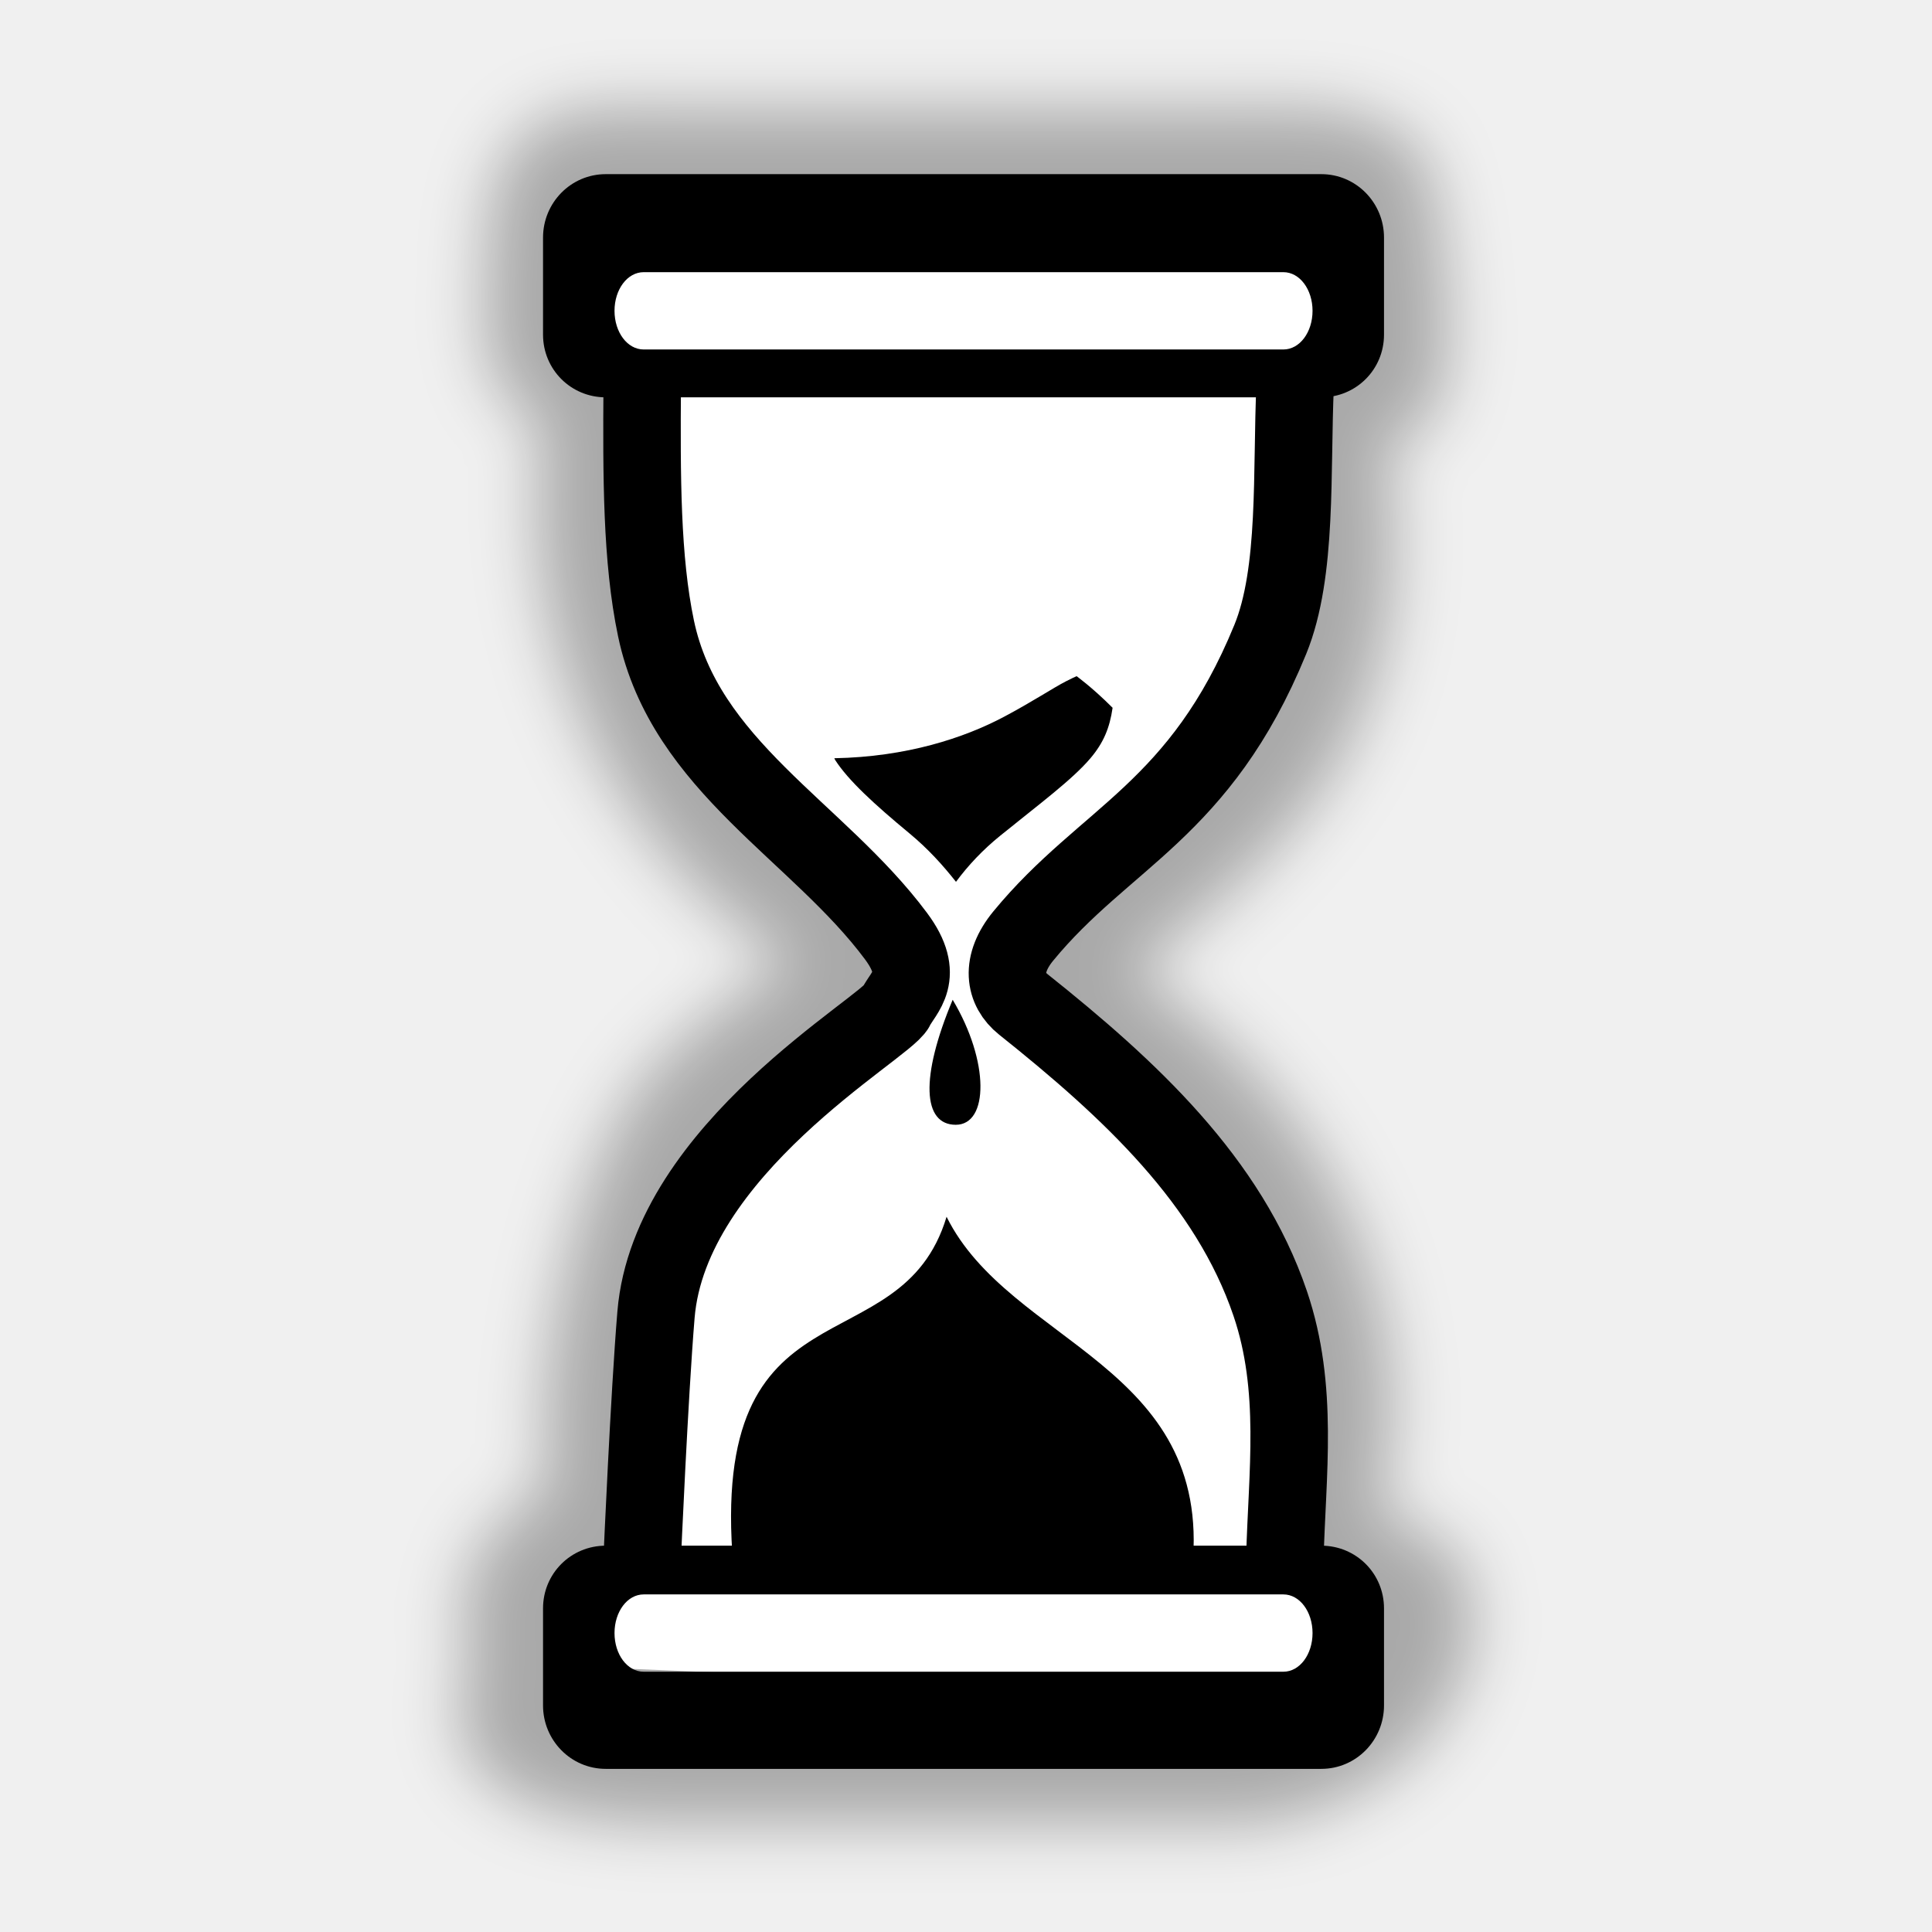
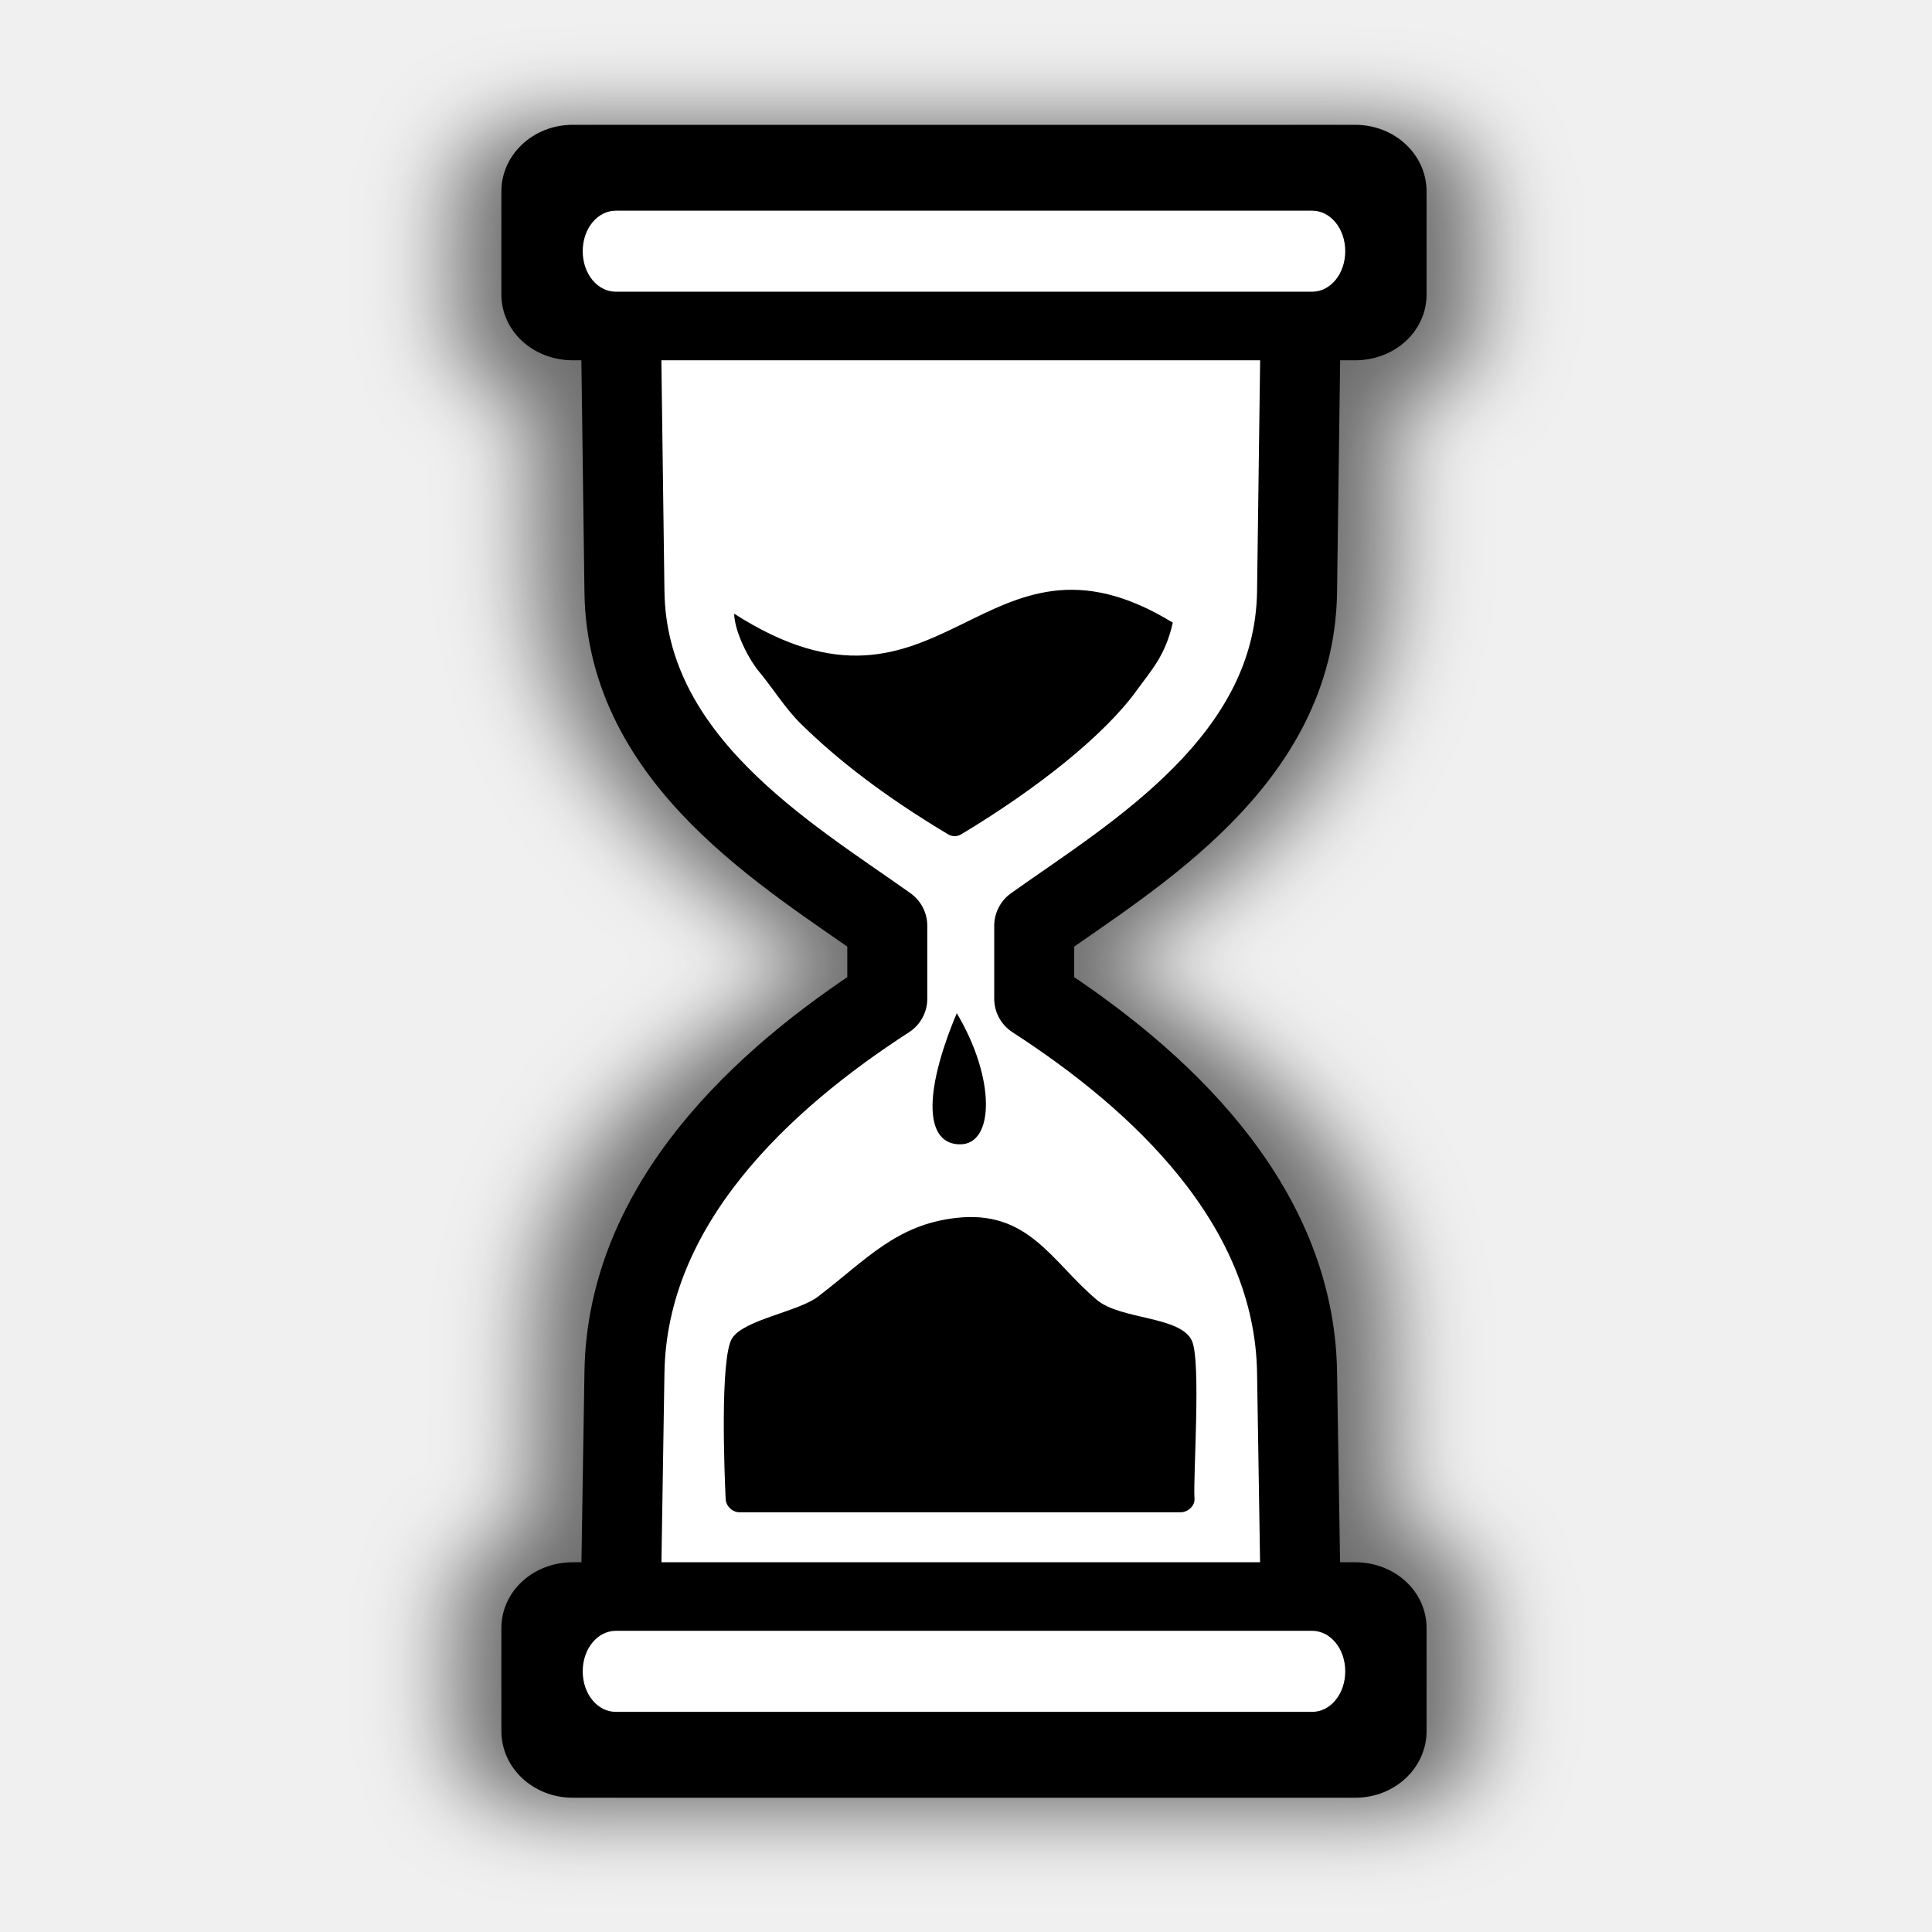
- <svg xmlns="http://www.w3.org/2000/svg" width="128" height="128" id="svg2" version="1.1">
+ <svg xmlns="http://www.w3.org/2000/svg" xmlns:xlink="http://www.w3.org/1999/xlink" width="128" height="128" id="svg2" version="1.1">
  <defs id="defs4">
-     <filter id="filter3865">
-       <feGaussianBlur stdDeviation="2.217" id="feGaussianBlur3867" />
+     <filter color-interpolation-filters="sRGB" id="filter4545" x="-0.187" width="1.373" y="-0.1" height="1.201">
+       <feGaussianBlur stdDeviation="4.831" id="feGaussianBlur4547" />
+     </filter>
+     <filter color-interpolation-filters="sRGB" id="filter3912" x="-0.103" width="1.206" y="-0.056" height="1.112">
+       <feGaussianBlur stdDeviation="2.715" id="feGaussianBlur3914" />
    </filter>
  </defs>
  <g id="layer1" transform="translate(0,-924.3622)">
-     <g id="frame-06" transform="translate(-31.58698,-239.6151)">
-       <g id="use5727" transform="translate(31.41421,240)">
-         <g id="g3157">
-           <path style="opacity:0.295;fill:#000000;fill-opacity:1;stroke:none;filter:url(#filter3865)" id="path3159" d="m 39.25,928.031 c -2.29,0.067 -4.594,0.433 -6.25,2.188 -1.656,1.755 -2.239,4.326 -2.312,8 -0.018,0.907 -0.157,2.48 -0.156,4.125 4.48e-4,1.645 0.077,3.37 0.969,5 0.882,1.612 2.329,2.209 3,2.562 0.108,0.057 0.059,0.021 0.125,0.062 -2.541,17.985 7.507,31.987 17.5,37.719 -2.12,1.244 -5.704,3.331 -9.531,7.219 -2.837,2.883 -4.86,7.934 -6.281,13.719 -1.287,5.238 -1.889,10.987 -1.375,16.062 -2.733,1.302 -4.553,3.256 -5.344,5.438 -0.843,2.326 -0.599,4.667 -0.125,6.75 -0.721,1.885 -0.964,3.716 -0.406,5.312 0.627,1.793 2.055,3.042 3.656,3.844 3.202,1.603 7.385,1.906 11.531,1.906 l 38.5,0 c 4.591,0 9.147,-1.879 12.438,-4.906 3.268,-3.007 5.272,-7.43 4.031,-12.094 l 0.031,0 c -0.006,-0.025 -0.025,-0.038 -0.031,-0.062 -0.002,-0.01 0.003,-0.022 0,-0.031 -0.352,-1.383 -1.383,-2.285 -2.281,-2.813 -0.921,-0.541 -1.838,-0.854 -2.594,-1.156 -0.691,-0.277 -1.165,-0.527 -1.344,-0.656 2.158,-8.683 0.278,-16.756 -3.312,-23.25 -3.613,-6.534 -8.896,-11.543 -13.906,-14.406 0.428,0.245 0.254,0.351 0.281,0.031 0.027,-0.32 0.227,-0.683 0.312,-0.75 5.945,-4.638 11.138,-9.164 14.375,-15.156 3.039,-5.626 4.109,-12.546 2.719,-21.469 0.565,-0.019 1.19,-0.115 1.875,-0.5 1.021,-0.574 1.789,-1.702 2.125,-3.031 0.597,-2.366 0.426,-5.76 0.094,-9.125 -0.166,-1.683 -0.388,-3.278 -0.688,-4.625 -0.15,-0.674 -0.324,-1.29 -0.531,-1.844 -0.207,-0.553 -0.364,-1.049 -1.031,-1.656 -1.817,-1.654 -4.134,-2.136 -6.344,-2.312 -2.21,-0.177 -4.429,-0.062 -6.219,-0.062 l -38.5,0 c -1.823,0 -3.468,-0.076 -5,-0.031 z" transform="matrix(0.9479267,0,0,0.9479267,3.341689,51.44726)" />
-           <path style="fill:#ffffff;stroke:none" d="m 39.896,941.763 47.918,-0.787 -3.007,25.168 -7.774,11.709 -9.546,10.455 7.563,7.379 9.808,12.17 -0.166,18.36 3.845,3.151 0.017,7.112 -49.341,-2.05 -0.31,-5.701 3.554,-2.414 0.718,-16.303 6.618,-9.543 10.472,-11.453 -2.269,-5.344 -10.166,-9.453 -4.974,-13.621 z" id="path3161" />
-           <path style="fill:none;stroke:#000000;stroke-width:5.134;stroke-miterlimit:4;stroke-dasharray:none" d="m 85.982,949.458 c -0.265,5.716 0.179,12.417 -1.652,16.888 -4.648,11.349 -10.946,13.057 -16.358,19.639 -1.549,1.884 -1.255,3.537 0,4.537 7.053,5.623 13.601,11.693 16.358,19.822 1.909,5.629 1.112,11.258 0.968,16.888" id="path3163" />
-           <path id="path3165" d="m 42.721,1027.23 c 0,0 0.469,-10.777 0.913,-16.15 0.906,-10.968 15.217,-18.987 15.903,-20.391 0.482,-0.985 1.986,-2.02 0,-4.69 -5.17,-6.952 -13.989,-11.266 -15.903,-20.391 -0.959,-4.57 -0.955,-10.074 -0.913,-16.15" style="fill:none;stroke:#000000;stroke-width:5.134;stroke-miterlimit:4;stroke-dasharray:none" />
-           <path style="fill:#000000;fill-opacity:1;stroke:none" d="m 40.306,935.515 c -2.31,0 -4.156,1.894 -4.156,4.204 l 0,6.427 c 0,2.31 1.845,4.156 4.156,4.156 l 47.405,0 c 2.31,0 4.156,-1.845 4.156,-4.156 l 0,-6.427 c 0,-2.31 -1.845,-4.204 -4.156,-4.204 z m 2.513,6.494 42.38,0 c 1.084,0 1.933,1.144 1.933,2.561 0,1.417 -0.849,2.561 -1.933,2.561 l -42.38,0 c -1.084,0 -1.933,-1.144 -1.933,-2.561 0,-1.417 0.849,-2.561 1.933,-2.561 z" id="path3167" />
-           <path id="path3169" d="m 40.306,1041.169 c -2.31,0 -4.156,-1.894 -4.156,-4.204 l 0,-6.427 c 0,-2.31 1.845,-4.156 4.156,-4.156 l 47.405,0 c 2.31,0 4.156,1.845 4.156,4.156 l 0,6.427 c 0,2.31 -1.845,4.204 -4.156,4.204 z m 2.513,-6.436 42.38,0 c 1.084,0 1.933,-1.144 1.933,-2.561 0,-1.417 -0.849,-2.561 -1.933,-2.561 l -42.38,0 c -1.084,0 -1.933,1.144 -1.933,2.561 0,1.417 0.849,2.561 1.933,2.561 z" style="fill:#000000;fill-opacity:1;stroke:none" />
-         </g>
-       </g>
-       <path style="font-size:medium;font-style:normal;font-variant:normal;font-weight:normal;font-stretch:normal;text-indent:0;text-align:start;text-decoration:none;line-height:normal;letter-spacing:normal;word-spacing:normal;text-transform:none;direction:ltr;block-progression:tb;writing-mode:lr-tb;text-anchor:start;baseline-shift:baseline;color:#000000;fill:#000000;fill-opacity:1;stroke:none;stroke-width:1px;marker:none;visibility:visible;display:inline;overflow:visible;enable-background:accumulate;font-family:Sans;-inkscape-font-specification:Sans" id="path5421" d="m 431.312,961.25 c 0.026,0.005 0.106,-0.076 -0.719,0.344 -0.825,0.42 -2.203,1.34 -4.094,2.344 -2.655,1.409 -6.457,2.661 -11.25,2.75 0.027,0.042 0.035,0.082 0.062,0.125 0.879,1.358 2.588,2.924 4.906,4.844 1.256,1.04 2.23,2.125 3.094,3.219 0.8,-1.081 1.768,-2.115 2.938,-3.062 2.616,-2.118 4.772,-3.712 5.969,-5.125 0.866,-1.022 1.275,-2.005 1.469,-3.344 -1.451,-1.45 -2.418,-2.102 -2.375,-2.094 z" transform="translate(-328.3873,247.5244)" />
-       <path id="path5423" d="m 94.908,1238.497 c 2.183,0 2.247,-4.183 -0.204,-8.282 -2.171,5.176 -1.979,8.279 0.204,8.282 z" style="font-size:medium;font-style:normal;font-variant:normal;font-weight:normal;font-stretch:normal;text-indent:0;text-align:start;text-decoration:none;line-height:normal;letter-spacing:normal;word-spacing:normal;text-transform:none;direction:ltr;block-progression:tb;writing-mode:lr-tb;text-anchor:start;baseline-shift:baseline;color:#000000;fill:#000000;fill-opacity:1;stroke:none;stroke-width:1px;marker:none;visibility:visible;display:inline;overflow:visible;enable-background:accumulate;font-family:Sans;-inkscape-font-specification:Sans" />
-       <path style="font-size:medium;font-style:normal;font-variant:normal;font-weight:normal;font-stretch:normal;text-indent:0;text-align:start;text-decoration:none;line-height:normal;letter-spacing:normal;word-spacing:normal;text-transform:none;direction:ltr;block-progression:tb;writing-mode:lr-tb;text-anchor:start;baseline-shift:baseline;color:#000000;fill:#000000;fill-opacity:1;stroke:none;stroke-width:1px;marker:none;visibility:visible;display:inline;overflow:visible;enable-background:accumulate;font-family:Sans;-inkscape-font-specification:Sans" d="m 110.585,1267.822 c 1.304,-13.438 -12.095,-14.78 -16.285,-23.231 -3.044,10.113 -15.805,3.804 -14.128,23.157 z" id="path5425" />
+     <path transform="matrix(1.072471,0,0,-0.9606035,-4.855996,1937.844)" style="opacity:0.55;fill:#000000;stroke:none;filter:url(#filter3912)" id="path3771" d="m 38.281,930.031 c -3.119,0 -5.688,2.392 -5.688,5.375 l 0,8.844 c 0,2.679 2.102,4.769 4.781,5.188 l 0.219,14.531 c 0.092,6.917 3.538,12.375 7.5,16.375 3.327,3.359 6.973,5.8 9.938,7.844 l 0,0.656 c -8.209,5.666 -17.24,14.293 -17.438,26.719 l -0.219,11.875 c -2.669,0.418 -4.781,2.481 -4.781,5.156 l 0,8.844 c 0,2.983 2.569,5.375 5.688,5.375 l 51.844,0 c 3.119,0 5.688,-2.392 5.688,-5.375 l 0,-8.844 c 0,-2.823 -2.339,-4.985 -5.219,-5.219 l -0.188,-11.781 a 1.013,1.013 0 0 0 0,-0.031 c -0.197,-12.425 -9.228,-21.053 -17.438,-26.719 l 0,-0.656 c 2.964,-2.044 6.61,-4.484 9.938,-7.844 3.962,-4 7.408,-9.458 7.5,-16.375 L 90.594,949.5 c 2.889,-0.233 5.219,-2.425 5.219,-5.25 l 0,-8.844 c 0,-2.983 -2.568,-5.375 -5.688,-5.375 l -51.844,0 z" />
+     <g id="g4742" transform="translate(-0.1424648,-0.3096696)">
+       <path d="m 38.281,934.781 c -0.71,0 -0.938,0.398 -0.938,0.625 l 0,8.844 c 0,0.227 0.197,0.594 0.938,0.594 l 0.062,0 c 0.475,-10e-6 0.972,0.094 1.438,0.281 a 3.75,3.75 0 0 1 2.094,2.125 c 0.162,0.426 0.243,0.88 0.25,1.312 3.32e-4,0.02 0,0.043 0,0.062 l 0.219,15.281 c 0.071,5.368 2.7,9.636 6.125,13.094 3.047,3.077 6.589,5.417 9.688,7.562 a 3.75,3.75 0 0 1 1.375,1.75 c 0.169,0.445 0.25,0.923 0.25,1.375 l 0,1.625 c 0.004,0.462 -0.072,0.912 -0.25,1.375 a 3.75,3.75 0 0 1 -1.406,1.75 c -7.803,5.305 -15.617,12.895 -15.781,23.219 L 42.125,1028.25 c 0,0.02 3.23e-4,0.043 0,0.062 -0.007,0.434 -0.09,0.892 -0.25,1.312 a 3.75,3.75 0 0 1 -3.5,2.406 l -0.031,0 -0.062,0 c -0.771,0 -0.938,0.334 -0.938,0.563 l 0,8.844 c 0,0.227 0.227,0.625 0.938,0.625 l 51.844,0 c 0.71,0 0.938,-0.398 0.938,-0.625 l 0,-8.844 c 0,-0.228 -0.166,-0.563 -0.938,-0.563 l -0.5,0 -0.031,0 a 3.75,3.75 0 0 1 -3.5,-2.406 c -0.169,-0.44 -0.246,-0.869 -0.25,-1.312 -8.7e-5,-0.01 0,-0.021 0,-0.031 l -0.188,-12.625 C 85.492,1005.333 77.678,997.742 69.875,992.438 a 3.75,3.75 0 0 1 -1.406,-1.75 c -0.169,-0.445 -0.25,-0.923 -0.25,-1.375 l 0,-1.625 c -0.004,-0.462 0.072,-0.912 0.25,-1.375 a 3.75,3.75 0 0 1 1.375,-1.75 c 3.099,-2.146 6.64,-4.486 9.688,-7.562 3.418,-3.451 6.043,-7.709 6.125,-13.062 l 0,-0.031 0.188,-15.312 c 5e-6,-0.452 0.076,-0.891 0.25,-1.344 a 3.75,3.75 0 0 1 2.094,-2.125 c 0.479,-0.193 0.952,-0.285 1.438,-0.281 l 0.5,0 c 0.74,0 0.938,-0.366 0.938,-0.594 l 0,-8.844 c 0,-0.227 -0.228,-0.625 -0.938,-0.625 l -51.844,0 z" id="path4698" style="fill:#000000;stroke:none" />
+       <path id="path4704" transform="translate(0,924.3622)" d="m 38.281,9.656 c -2.101,0 -3.688,1.556 -3.688,3.375 l 0,6.844 c 0,1.819 1.578,3.344 3.688,3.344 l 0.062,0 0,0.062 c 0.136,-0.002 0.273,-0.053 0.406,0 0.26,0.107 0.47,0.329 0.562,0.594 0.049,0.128 0.002,0.245 0,0.375 l 0.062,0 1.969,15.5 c 0.076,5.728 2.928,10.207 6.344,13.656 3.015,3.044 5.847,6.945 8.906,9.062 0.169,0.113 0.302,0.279 0.375,0.469 0.049,0.128 0.002,0.245 0,0.375 l 0.062,0 0,1.625 -0.062,0 c 0.002,0.13 0.05,0.245 0,0.375 -0.073,0.189 -0.206,0.355 -0.375,0.469 -15.331,12.142 -16.916,20.618 -17.219,38.125 l -0.062,0 c -0.002,0.12 0.044,0.228 0,0.344 -0.14,0.381 -0.531,0.656 -0.938,0.656 l -0.031,0 -0.062,0 c -2.118,0 -3.688,1.494 -3.688,3.312 l 0,4.844 c 0,1.819 1.587,3.375 3.688,3.375 l 51.844,0 c 2.101,0 3.688,-1.556 3.688,-3.375 l 0,-4.844 c 0,-1.819 -1.57,-3.312 -3.688,-3.312 l -0.5,0 -0.031,0 c -0.406,-7e-4 -0.798,-0.275 -0.938,-0.656 -0.05,-0.129 -0.002,-0.245 0,-0.375 l -0.062,0 -0.188,-12.625 0,-0.031 c -0.201,-11.648 -8.904,-19.934 -17,-25.438 -0.169,-0.113 -0.302,-0.279 -0.375,-0.469 -0.049,-0.128 -0.002,-0.245 0,-0.375 l -0.062,0 0,-1.625 0.062,0 c -0.002,-0.13 -0.05,-0.245 0,-0.375 0.073,-0.189 0.206,-0.355 0.375,-0.469 3.059,-2.118 6.766,-4.609 10.062,-7.938 3.735,-3.771 6.854,-8.675 6.938,-14.938 l 0.188,-15.344 0.062,0 c -0.002,-0.13 -0.05,-0.245 0,-0.375 0.093,-0.265 0.303,-0.487 0.562,-0.594 0.134,-0.054 0.27,-0.002 0.406,0 l 0,-0.062 0.5,0 c 2.109,0 3.688,-1.525 3.688,-3.344 l 0,-6.844 c 0,-1.819 -1.587,-3.375 -3.688,-3.375 z m 39.562,31.906 c -0.491,2.189 -1.41,3.13 -2.375,4.469 -2.143,2.973 -6.577,6.513 -11.656,9.562 -0.261,0.151 -0.583,0.151 -0.844,0 -4.277,-2.559 -7.373,-4.973 -9.781,-7.344 -1.01,-0.994 -1.855,-2.36 -2.75,-3.438 -0.715,-0.861 -1.616,-2.628 -1.656,-3.844 13.9,8.906 16.435,-7.136 29.062,0.594 z m -14.312,25.875 c 2.569,4.298 2.508,8.688 0.219,8.688 -2.289,-0.003 -2.495,-3.262 -0.219,-8.688 z m -0.051,13.563 c 4.823,-0.552 6.344,2.916 9.328,5.428 1.582,1.332 5.545,1.061 6.302,2.712 0.619,1.349 0.069,9.099 0.171,10.454 0.036,0.475 -0.43,0.906 -0.906,0.906 l -29.25,0 c -0.467,2e-4 -0.884,-0.408 -0.906,-0.875 -0.074,-1.53 -0.395,-9.369 0.431,-10.656 0.793,-1.236 4.378,-1.752 5.69,-2.757 3.214,-2.461 5.169,-4.757 9.141,-5.212 z" style="fill:#ffffff;stroke:none" />
+       <path id="rect2987" d="m 38.089,932.941 c -2.629,0 -4.728,1.985 -4.728,4.408 l 0,6.835 c 0,2.422 2.1,4.357 4.728,4.357 l 51.839,0 c 2.629,0 4.728,-1.935 4.728,-4.357 l 0,-6.835 c 0,-2.422 -2.1,-4.408 -4.728,-4.408 z m 2.859,5.688 46.121,0 c 1.233,0 2.199,1.2 2.199,2.685 0,1.485 -0.966,2.685 -2.199,2.685 l -46.121,0 c -1.233,0 -2.199,-1.2 -2.199,-2.685 0,-1.485 0.966,-2.685 2.199,-2.685 z" style="fill:#000000;fill-opacity:1;stroke:none" />
+       <path id="path3769" d="m 41.298,1029.19 0.216,-13.596 c 0.178,-11.22 9.214,-19.457 17.414,-24.758 l 0,-4.827 c -6.566,-4.669 -17.264,-10.917 -17.414,-22.138 l -0.216,-16.216" style="fill:none;stroke:#000000;stroke-width:5.3;stroke-linejoin:round;stroke-miterlimit:4;stroke-dasharray:none" />
+       <use x="0" y="0" xlink:href="#path3769" id="use3771" transform="matrix(-1,0,0,1,127.5898,0)" width="128" height="128" />
+       <use x="0" y="0" xlink:href="#rect2987" id="use3788" transform="matrix(1,0,0,-1,0,1976.717)" width="128" height="128" />
    </g>
  </g>
</svg>
